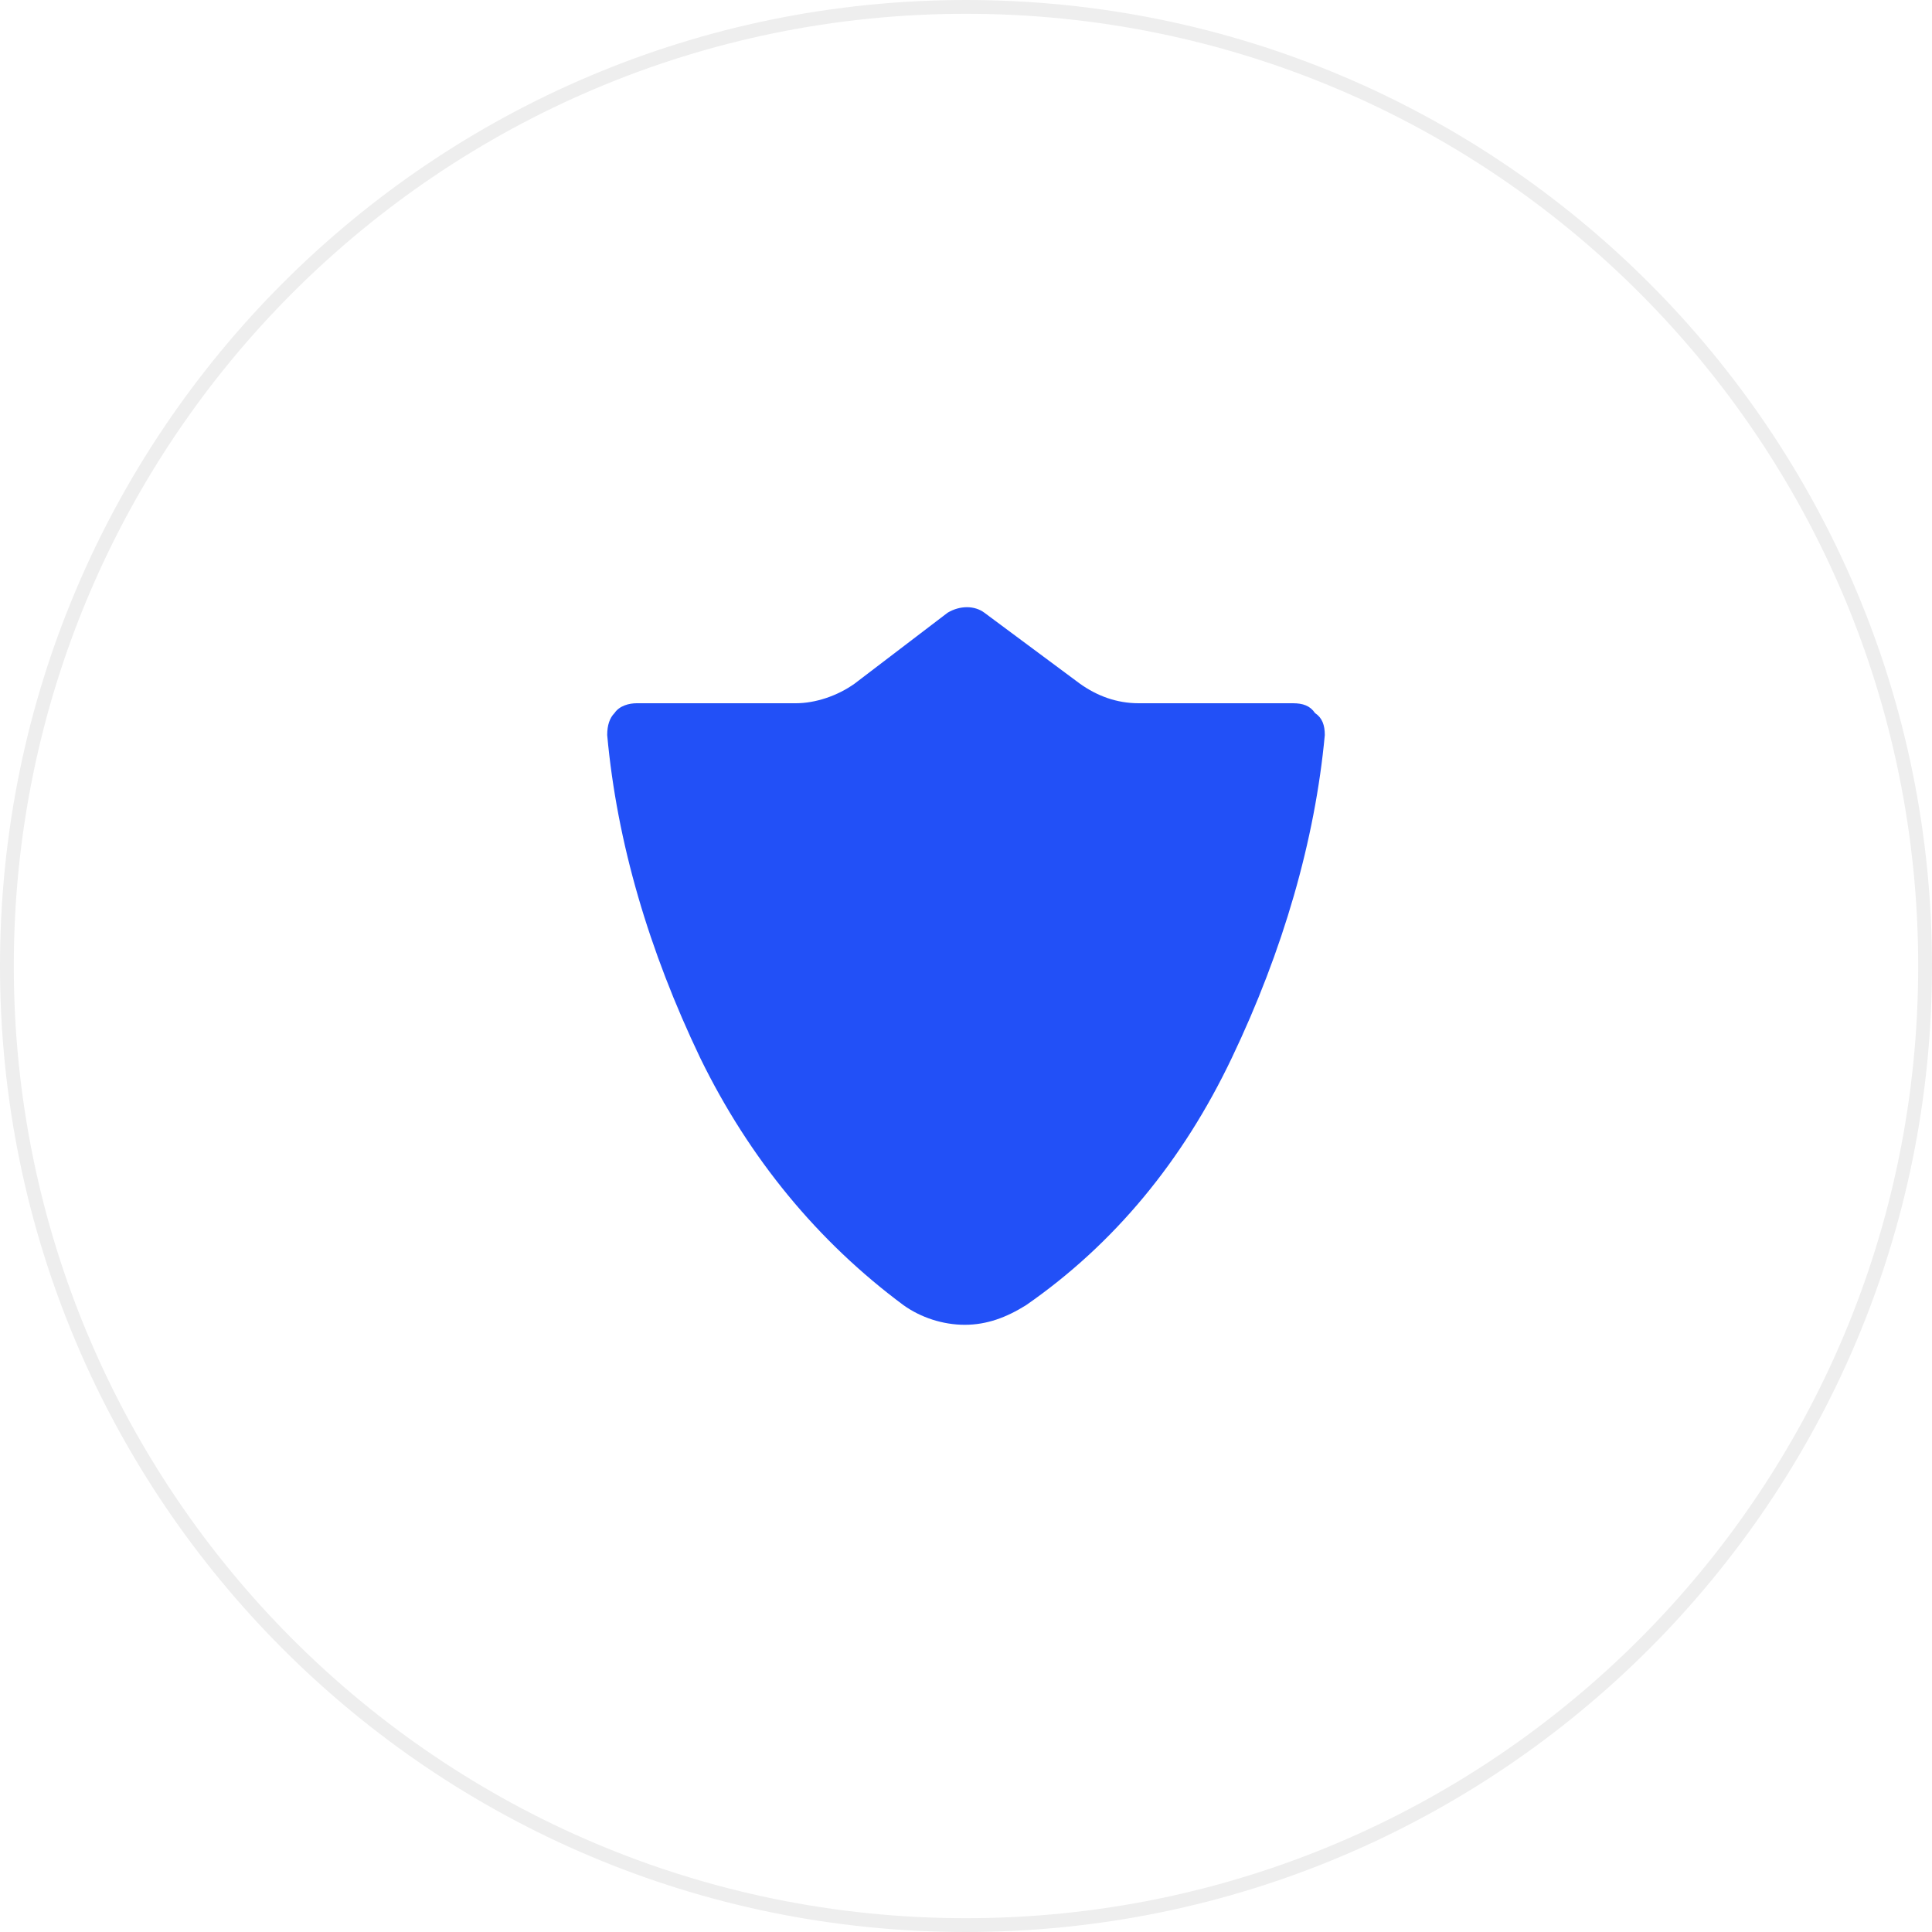
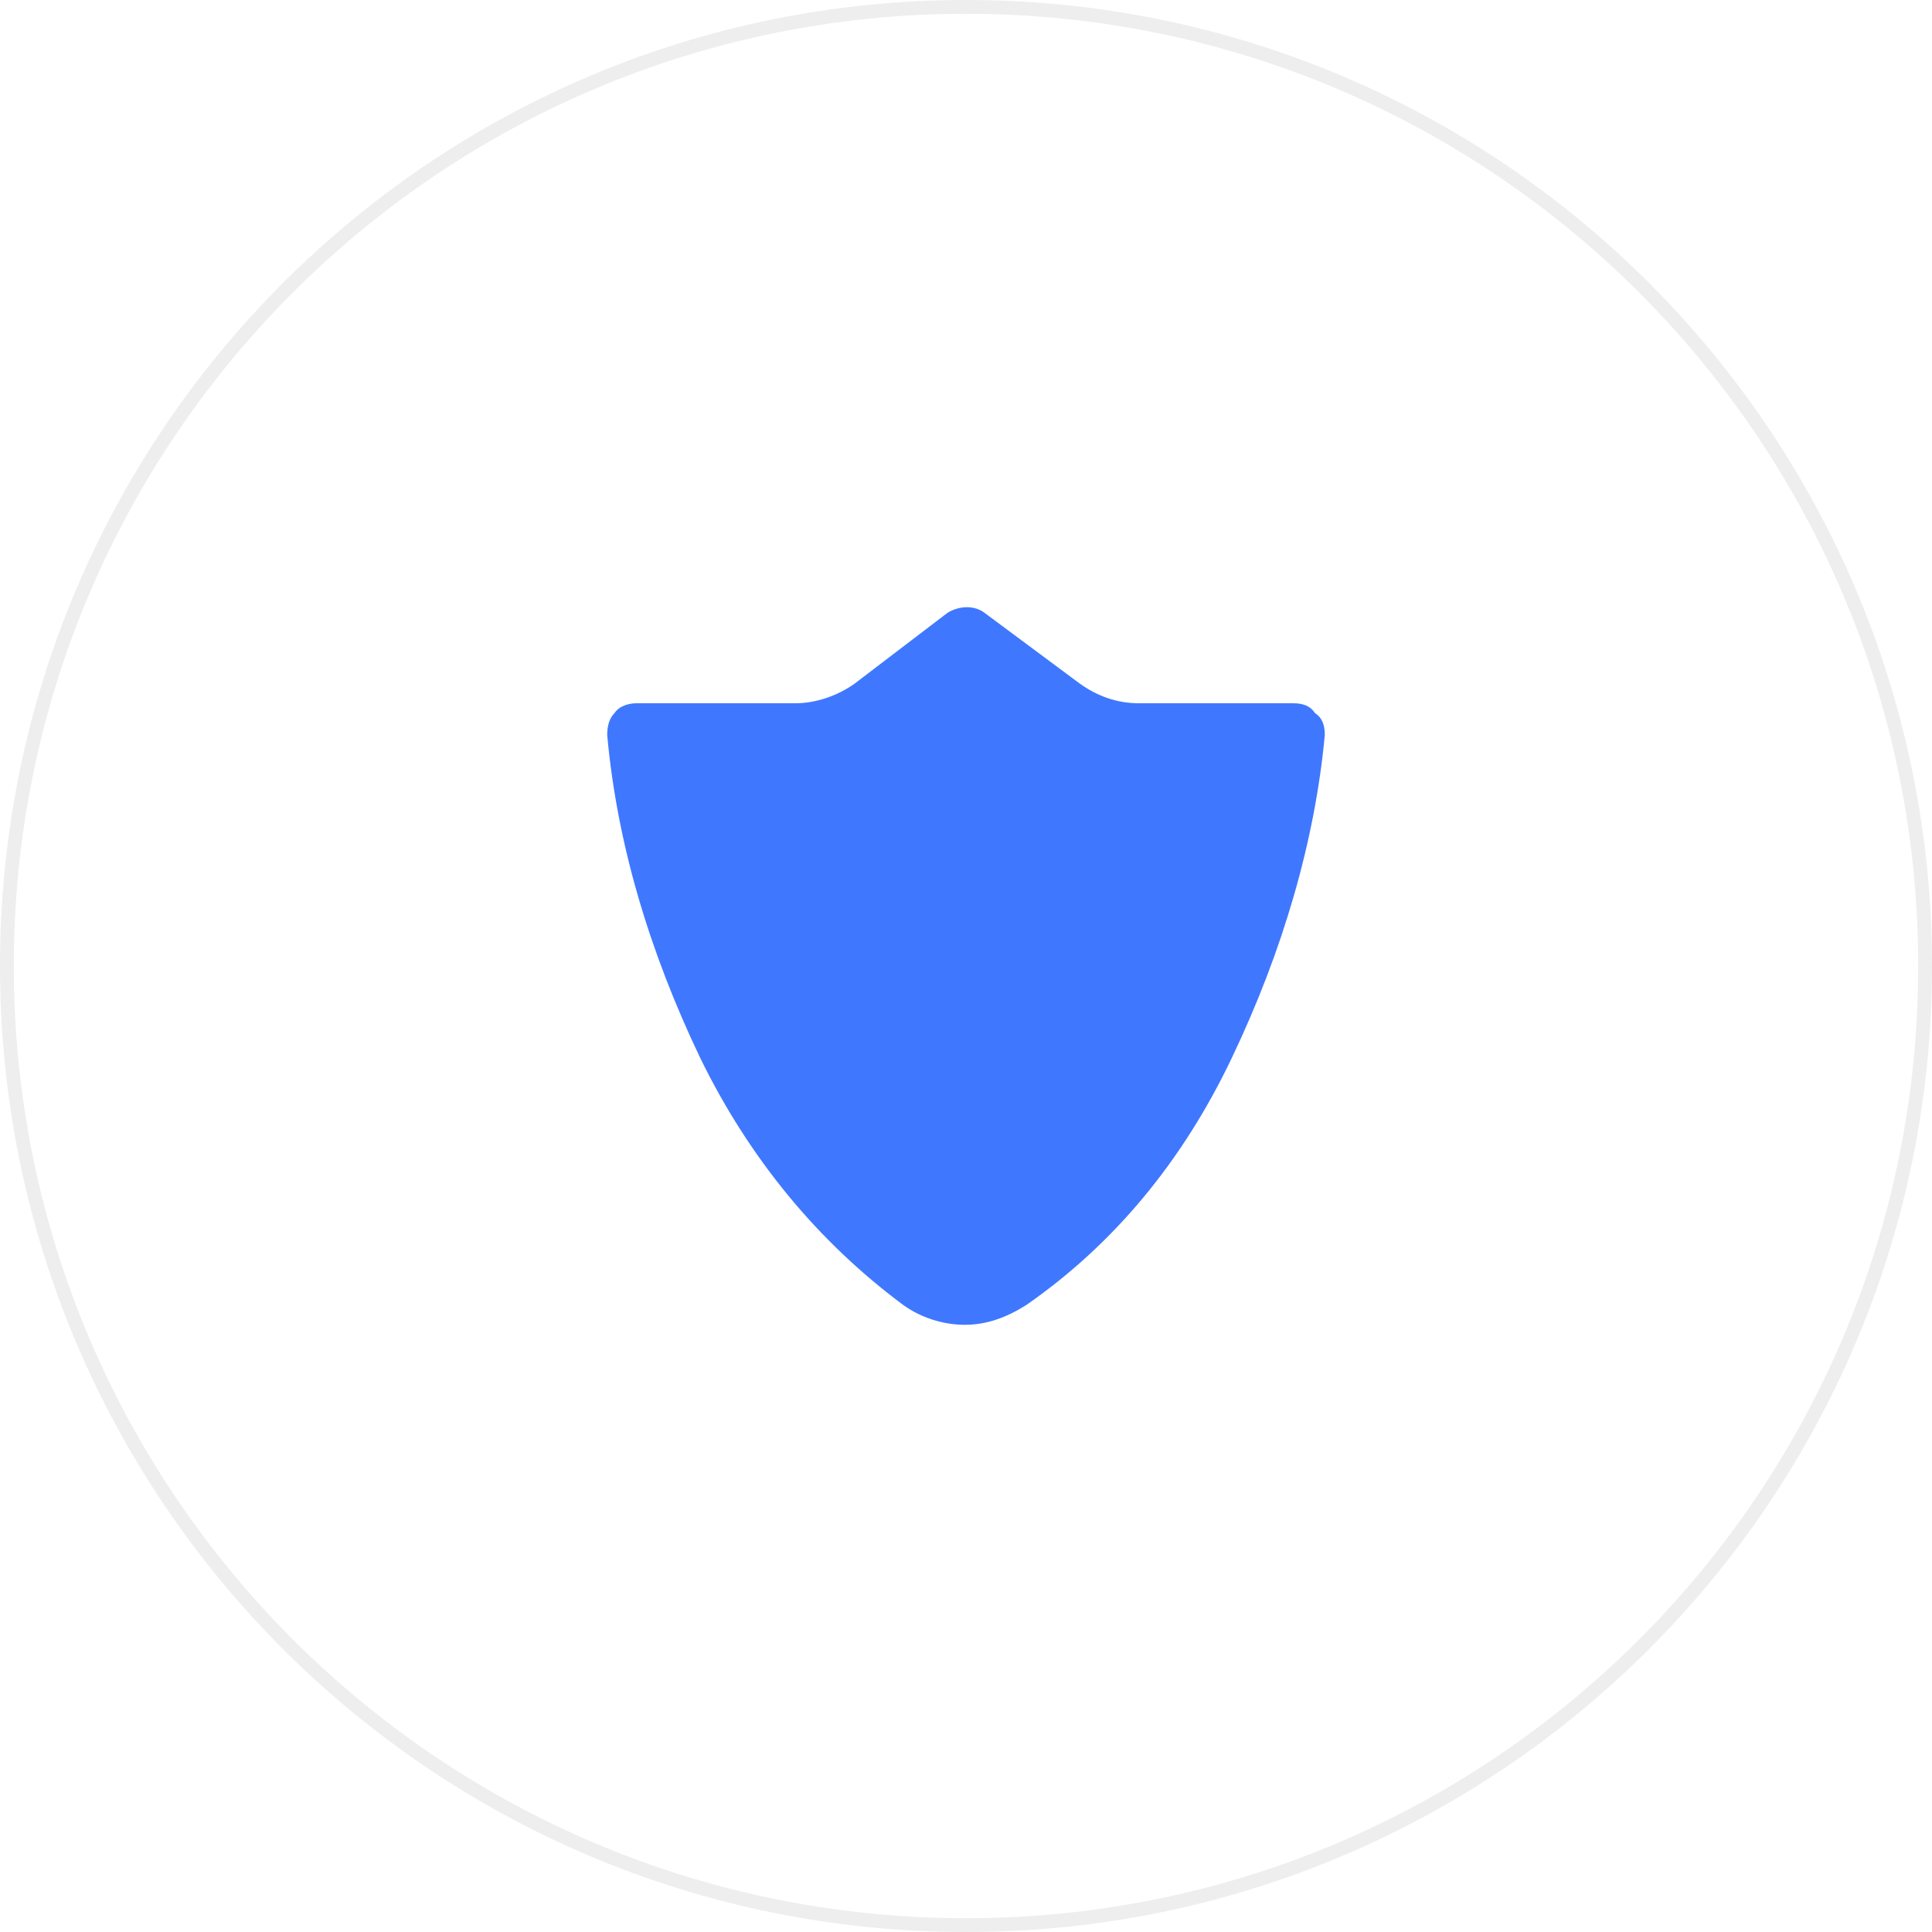
<svg xmlns="http://www.w3.org/2000/svg" width="140" height="140" viewBox="0 0 140 140" fill="none">
  <rect x="0.5" y="0.5" width="139" height="139" rx="69.5" stroke="#EEEEEE" />
-   <path d="M95.29 51.669C94.935 51.137 94.403 50.96 93.693 50.96H82.512C80.915 50.96 79.495 50.428 78.253 49.541L71.331 44.399C70.621 43.867 69.556 43.867 68.669 44.399L61.925 49.541C60.683 50.428 59.085 50.96 57.666 50.96H46.13C45.597 50.96 44.887 51.137 44.532 51.669C44.178 52.024 44 52.556 44 53.265C44.71 61.067 47.017 68.87 50.744 76.672C54.294 83.942 59.263 89.971 65.474 94.581C66.717 95.468 68.314 96 69.911 96C71.508 96 72.928 95.468 74.348 94.581C80.737 90.148 85.707 84.119 89.256 76.672C92.983 68.87 95.29 60.89 96 53.265C96 52.556 95.823 52.024 95.29 51.669Z" fill="#2250F7" />
+   <path d="M95.29 51.669C94.935 51.137 94.403 50.96 93.693 50.96H82.512C80.915 50.96 79.495 50.428 78.253 49.541L71.331 44.399C70.621 43.867 69.556 43.867 68.669 44.399L61.925 49.541C60.683 50.428 59.085 50.96 57.666 50.96H46.13C45.597 50.96 44.887 51.137 44.532 51.669C44.178 52.024 44 52.556 44 53.265C44.71 61.067 47.017 68.87 50.744 76.672C54.294 83.942 59.263 89.971 65.474 94.581C66.717 95.468 68.314 96 69.911 96C71.508 96 72.928 95.468 74.348 94.581C80.737 90.148 85.707 84.119 89.256 76.672C92.983 68.87 95.29 60.89 96 53.265C96 52.556 95.823 52.024 95.29 51.669Z" fill="#3F78FF" />
</svg>
